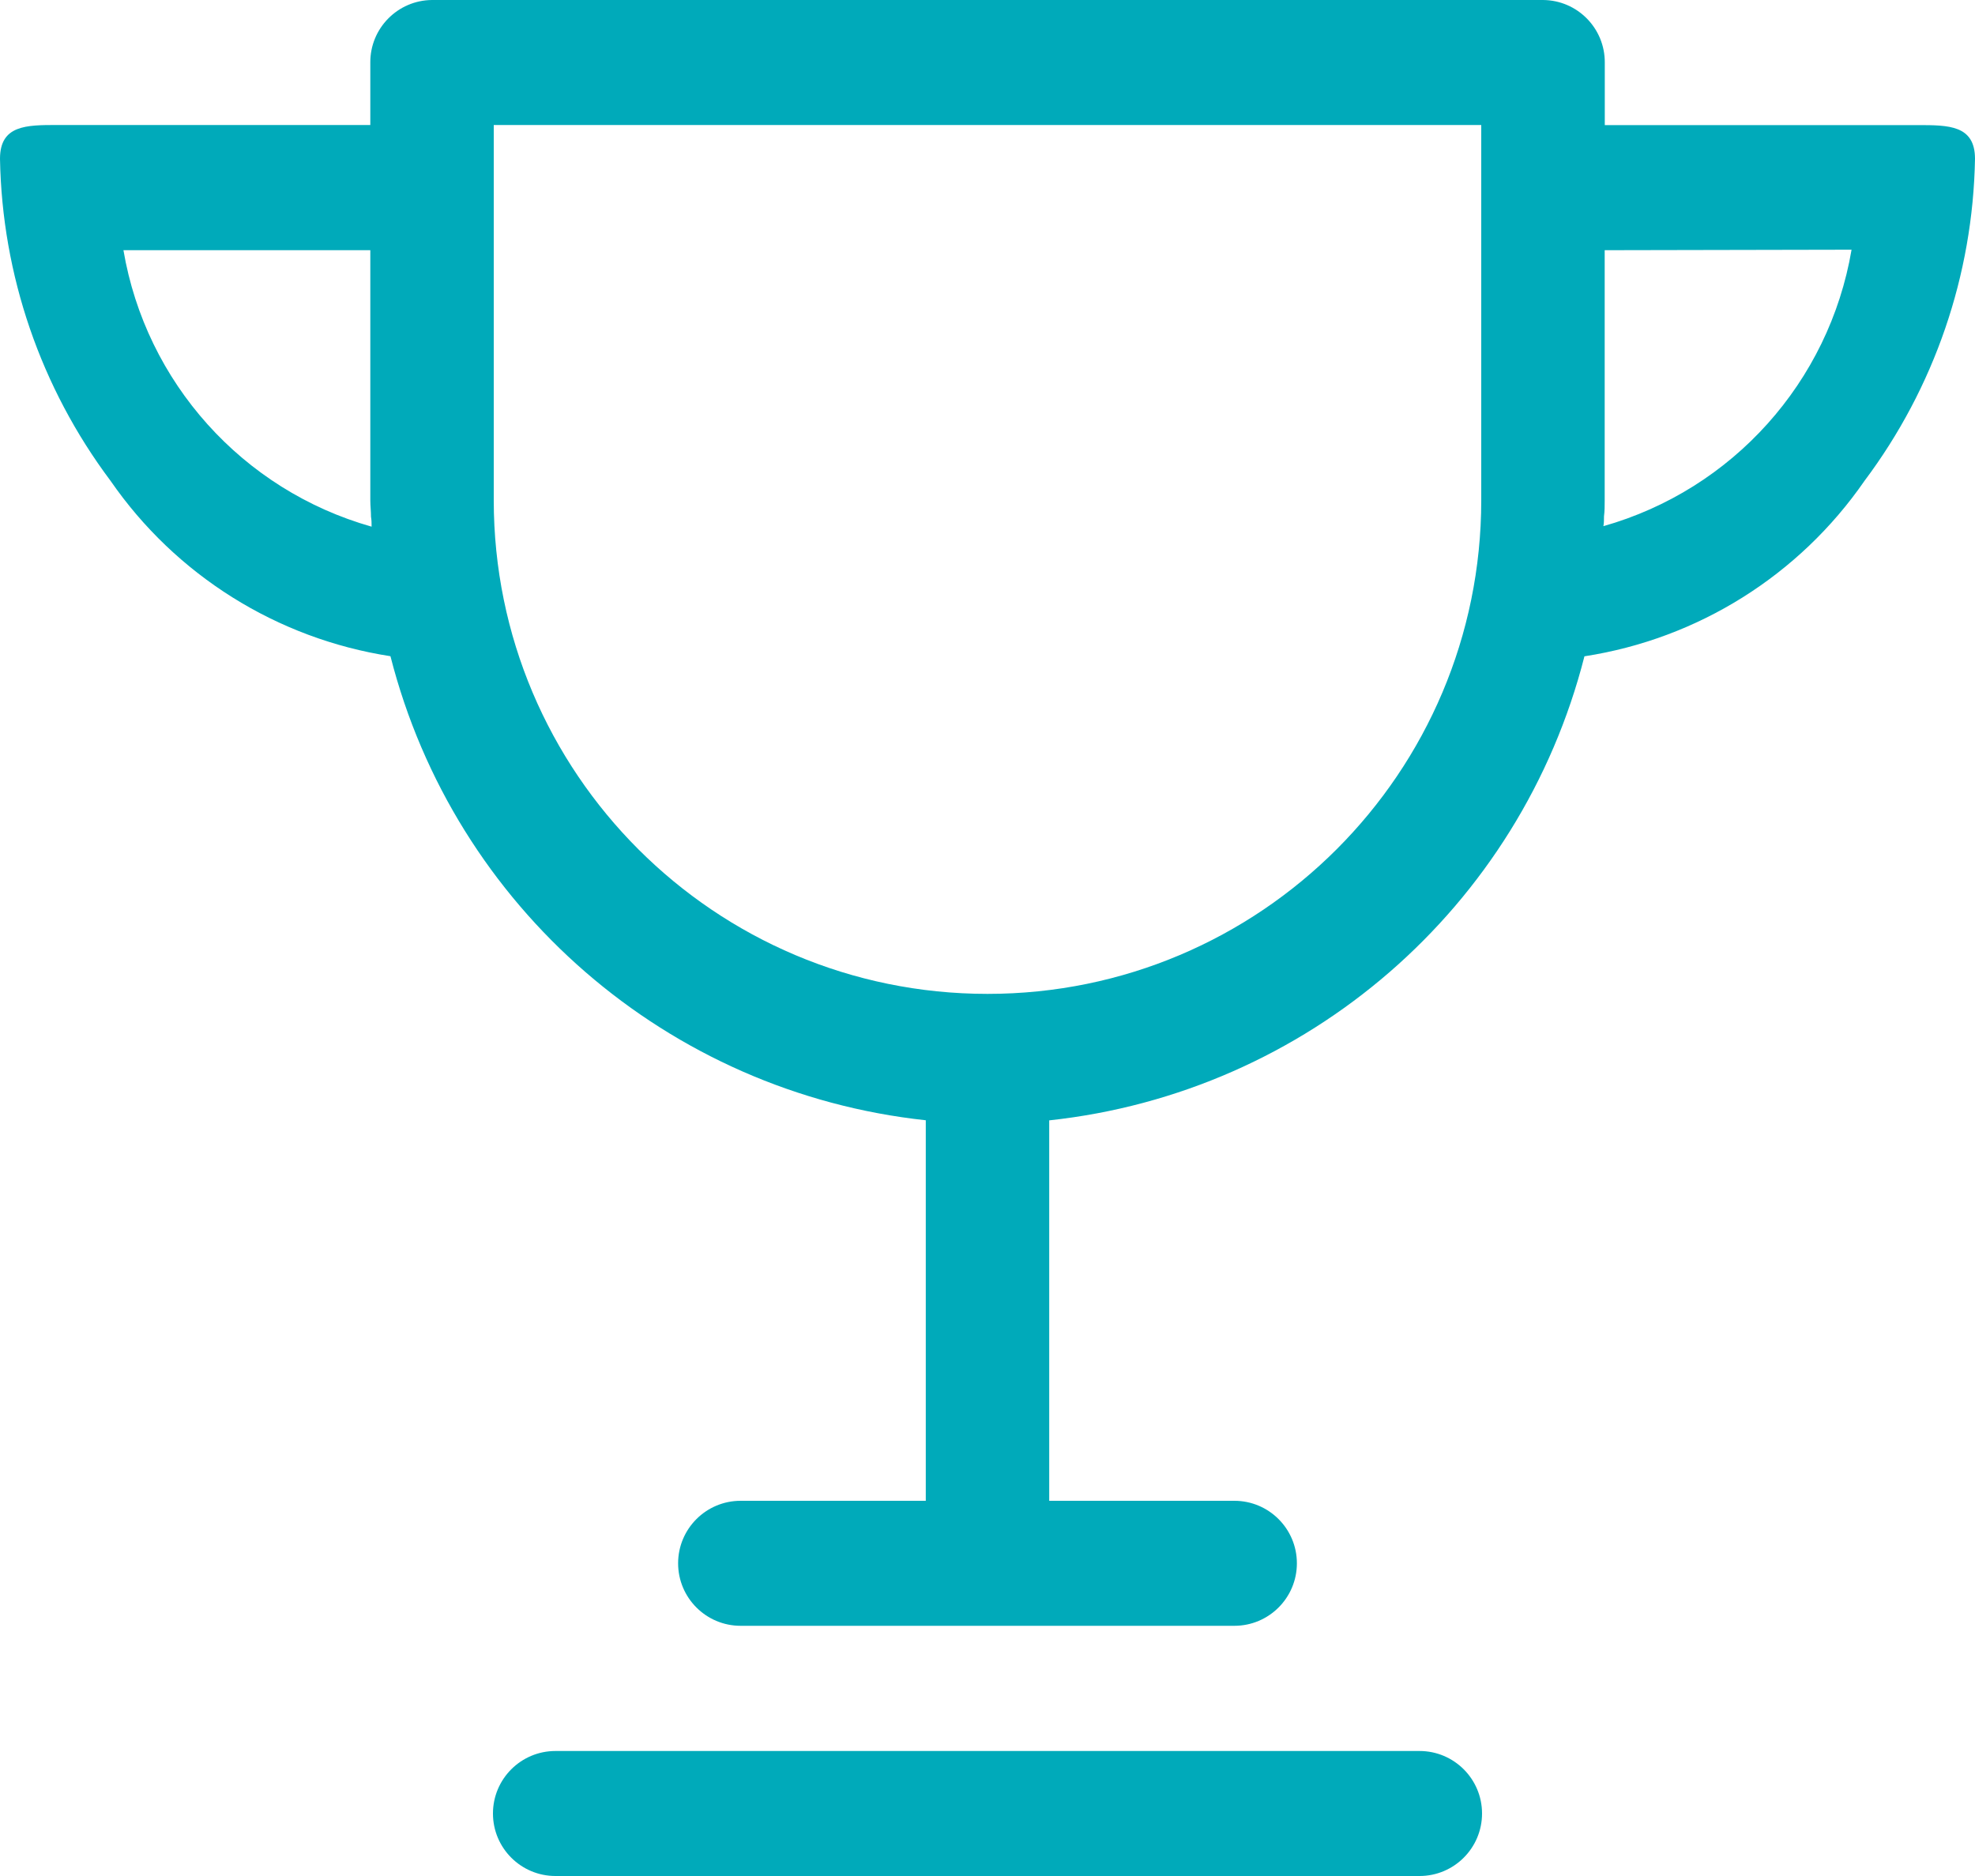
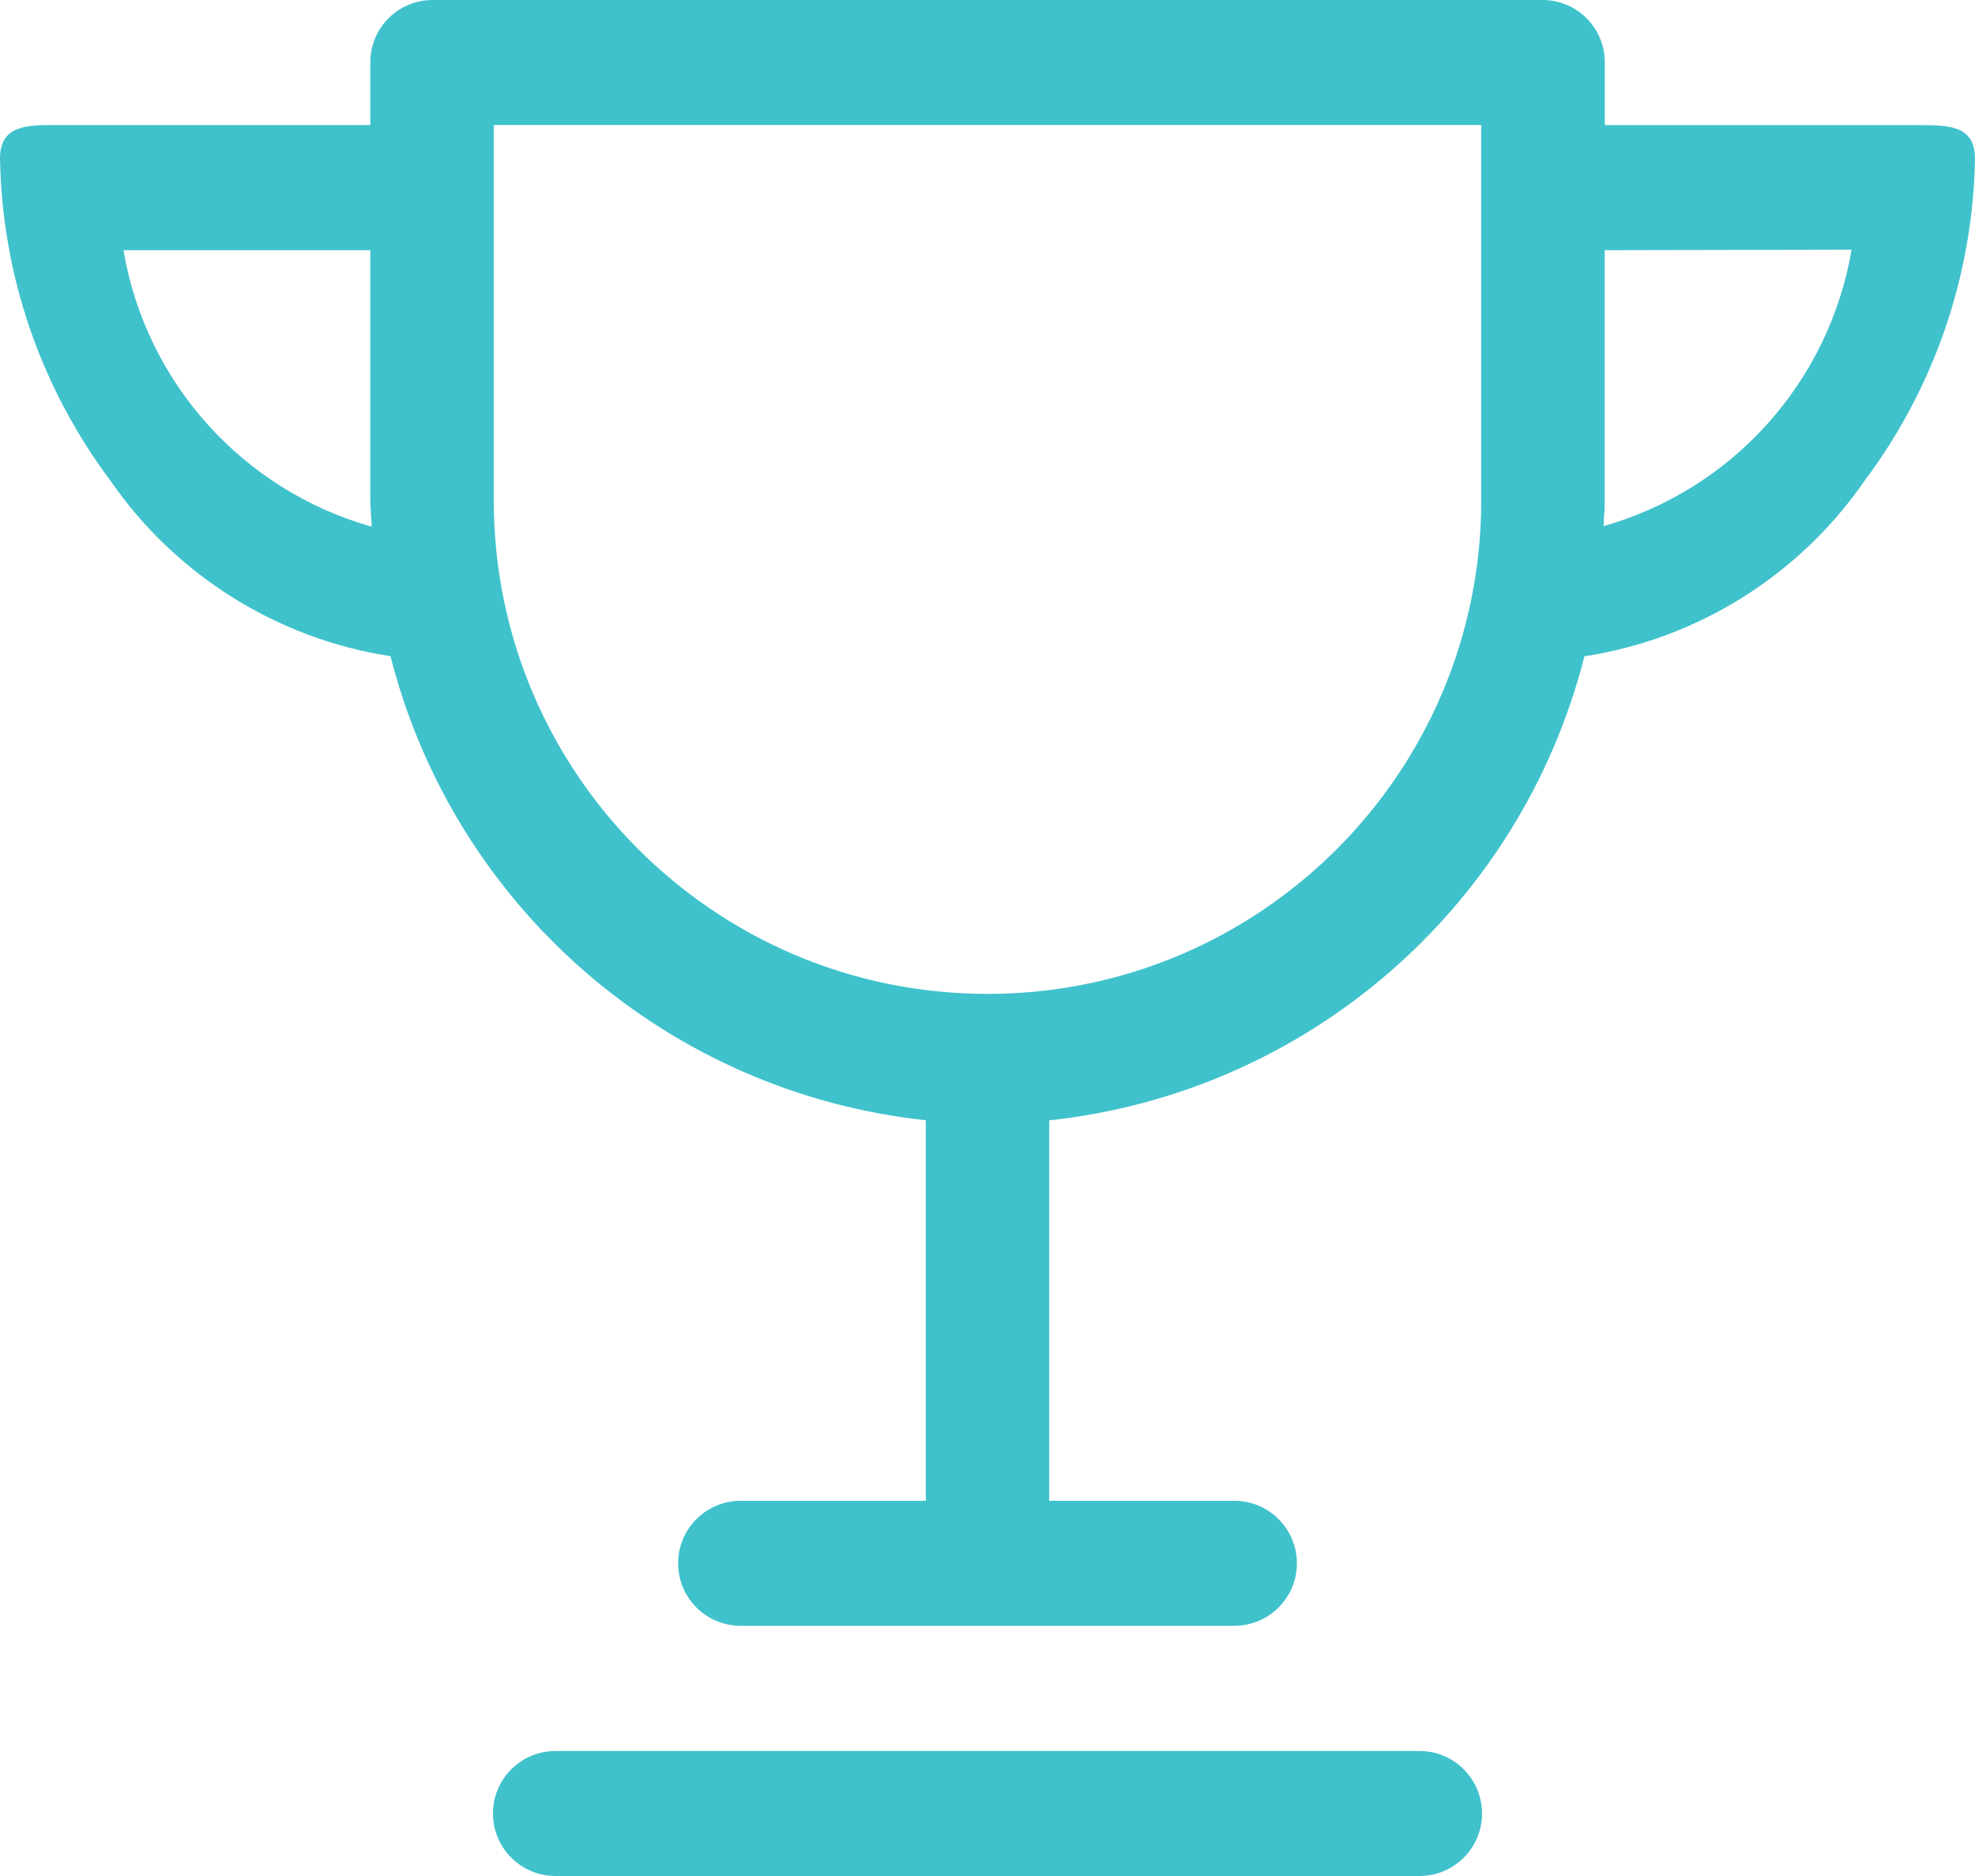
<svg xmlns="http://www.w3.org/2000/svg" id="trophy-2.1" width="20" height="19" viewBox="0 0 20 19">
-   <path id="Shape" d="M14.375,19H5.625a.633.633,0,0,1,0-1.266h8.75a.633.633,0,0,1,0,1.266ZM12.5,16.466h-5a.633.633,0,0,1,0-1.266H9.375V11.346a6.289,6.289,0,0,1-5.421-4.7A4.231,4.231,0,0,1,1.119,4.869,5.6,5.6,0,0,1,0,1.608c0-.342.268-.342.579-.342H3.75V.634A.63.63,0,0,1,4.375,0h11.25a.63.63,0,0,1,.626.634v.633h3.17c.311,0,.579,0,.579.342a5.6,5.6,0,0,1-1.119,3.261,4.23,4.23,0,0,1-2.836,1.777,6.288,6.288,0,0,1-5.42,4.7V15.2H12.5a.633.633,0,0,1,0,1.266ZM5,1.266v3.8a5,5,0,1,0,10,0v-3.8ZM16.25,2.534V5.067c0,.055,0,.109-.007.162,0,.034,0,.068-.006.1a3.524,3.524,0,0,0,2.513-2.8Zm-15,0a3.524,3.524,0,0,0,2.513,2.8c0-.033,0-.066-.006-.1,0-.055-.007-.111-.007-.166V2.534Z" fill="#00aaba" />
+   <path id="Shape" d="M14.375,19H5.625a.633.633,0,0,1,0-1.266h8.75a.633.633,0,0,1,0,1.266ZM12.5,16.466h-5a.633.633,0,0,1,0-1.266H9.375V11.346a6.289,6.289,0,0,1-5.421-4.7A4.231,4.231,0,0,1,1.119,4.869,5.6,5.6,0,0,1,0,1.608c0-.342.268-.342.579-.342H3.75V.634A.63.63,0,0,1,4.375,0h11.25a.63.63,0,0,1,.626.634v.633h3.17c.311,0,.579,0,.579.342a5.6,5.6,0,0,1-1.119,3.261,4.23,4.23,0,0,1-2.836,1.777,6.288,6.288,0,0,1-5.42,4.7V15.2H12.5a.633.633,0,0,1,0,1.266ZM5,1.266v3.8a5,5,0,1,0,10,0v-3.8ZM16.25,2.534V5.067c0,.055,0,.109-.007.162,0,.034,0,.068-.006.1a3.524,3.524,0,0,0,2.513-2.8Zm-15,0a3.524,3.524,0,0,0,2.513,2.8c0-.033,0-.066-.006-.1,0-.055-.007-.111-.007-.166V2.534Z" fill="#40C2CC" />
</svg>
